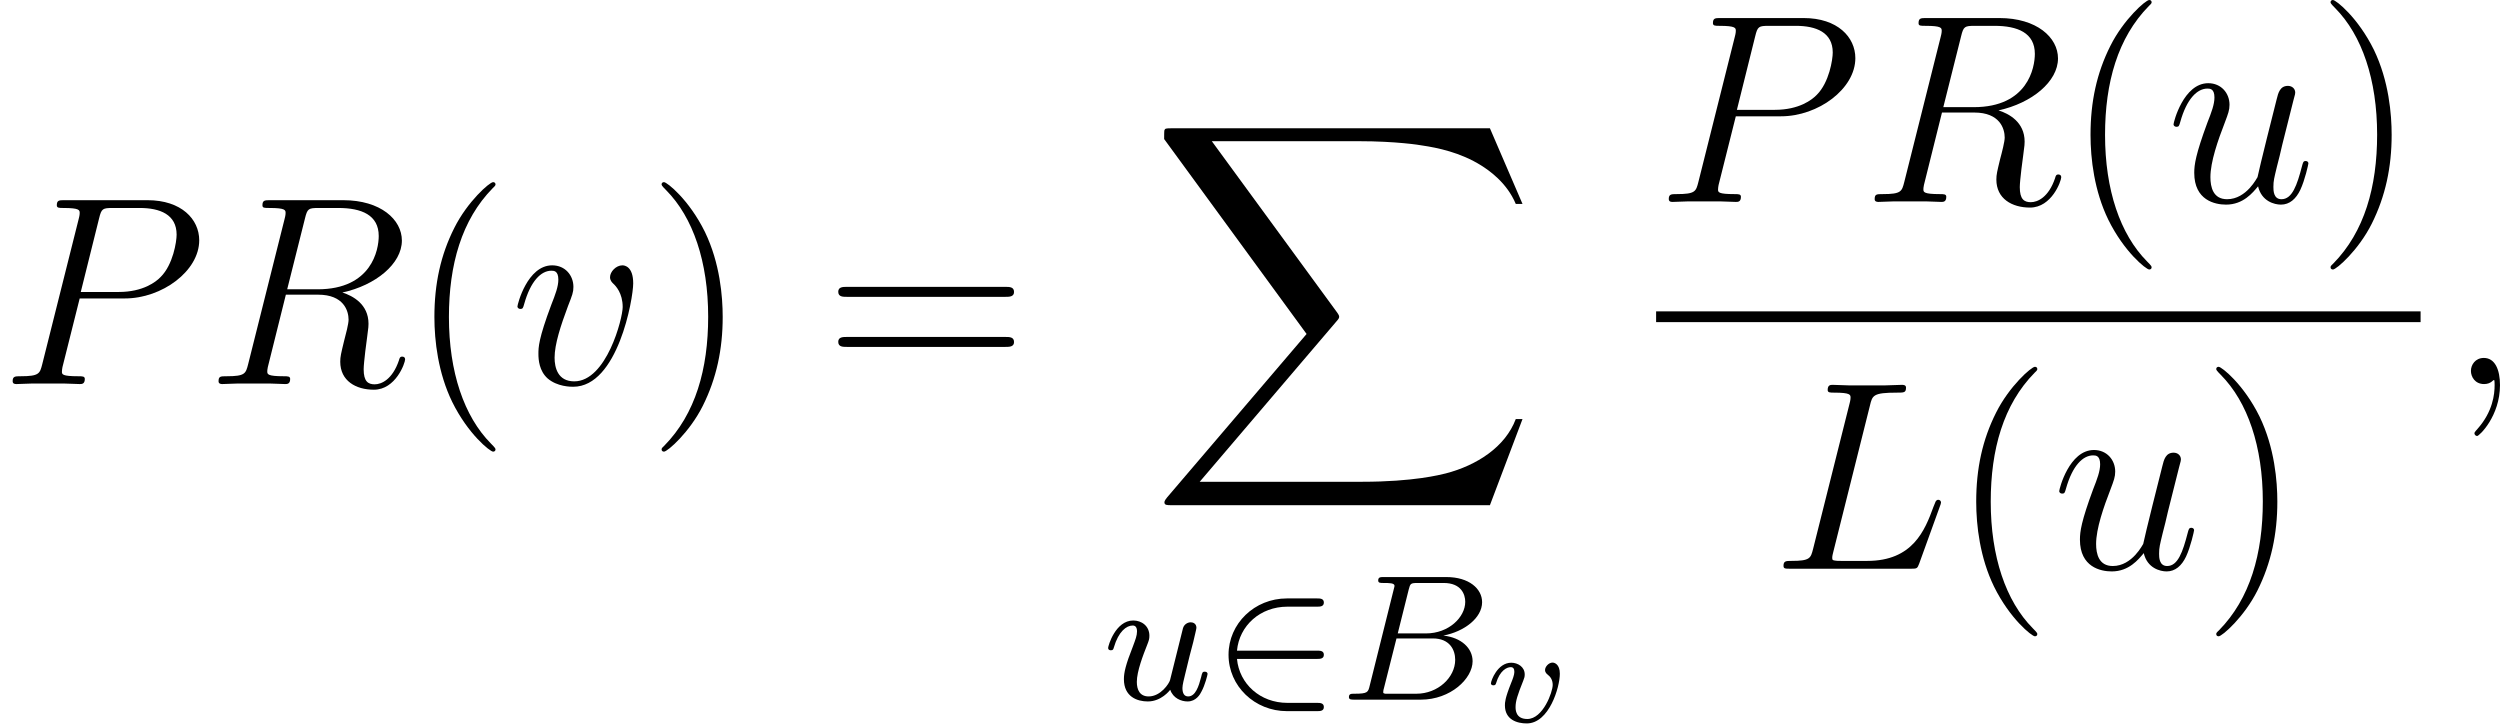
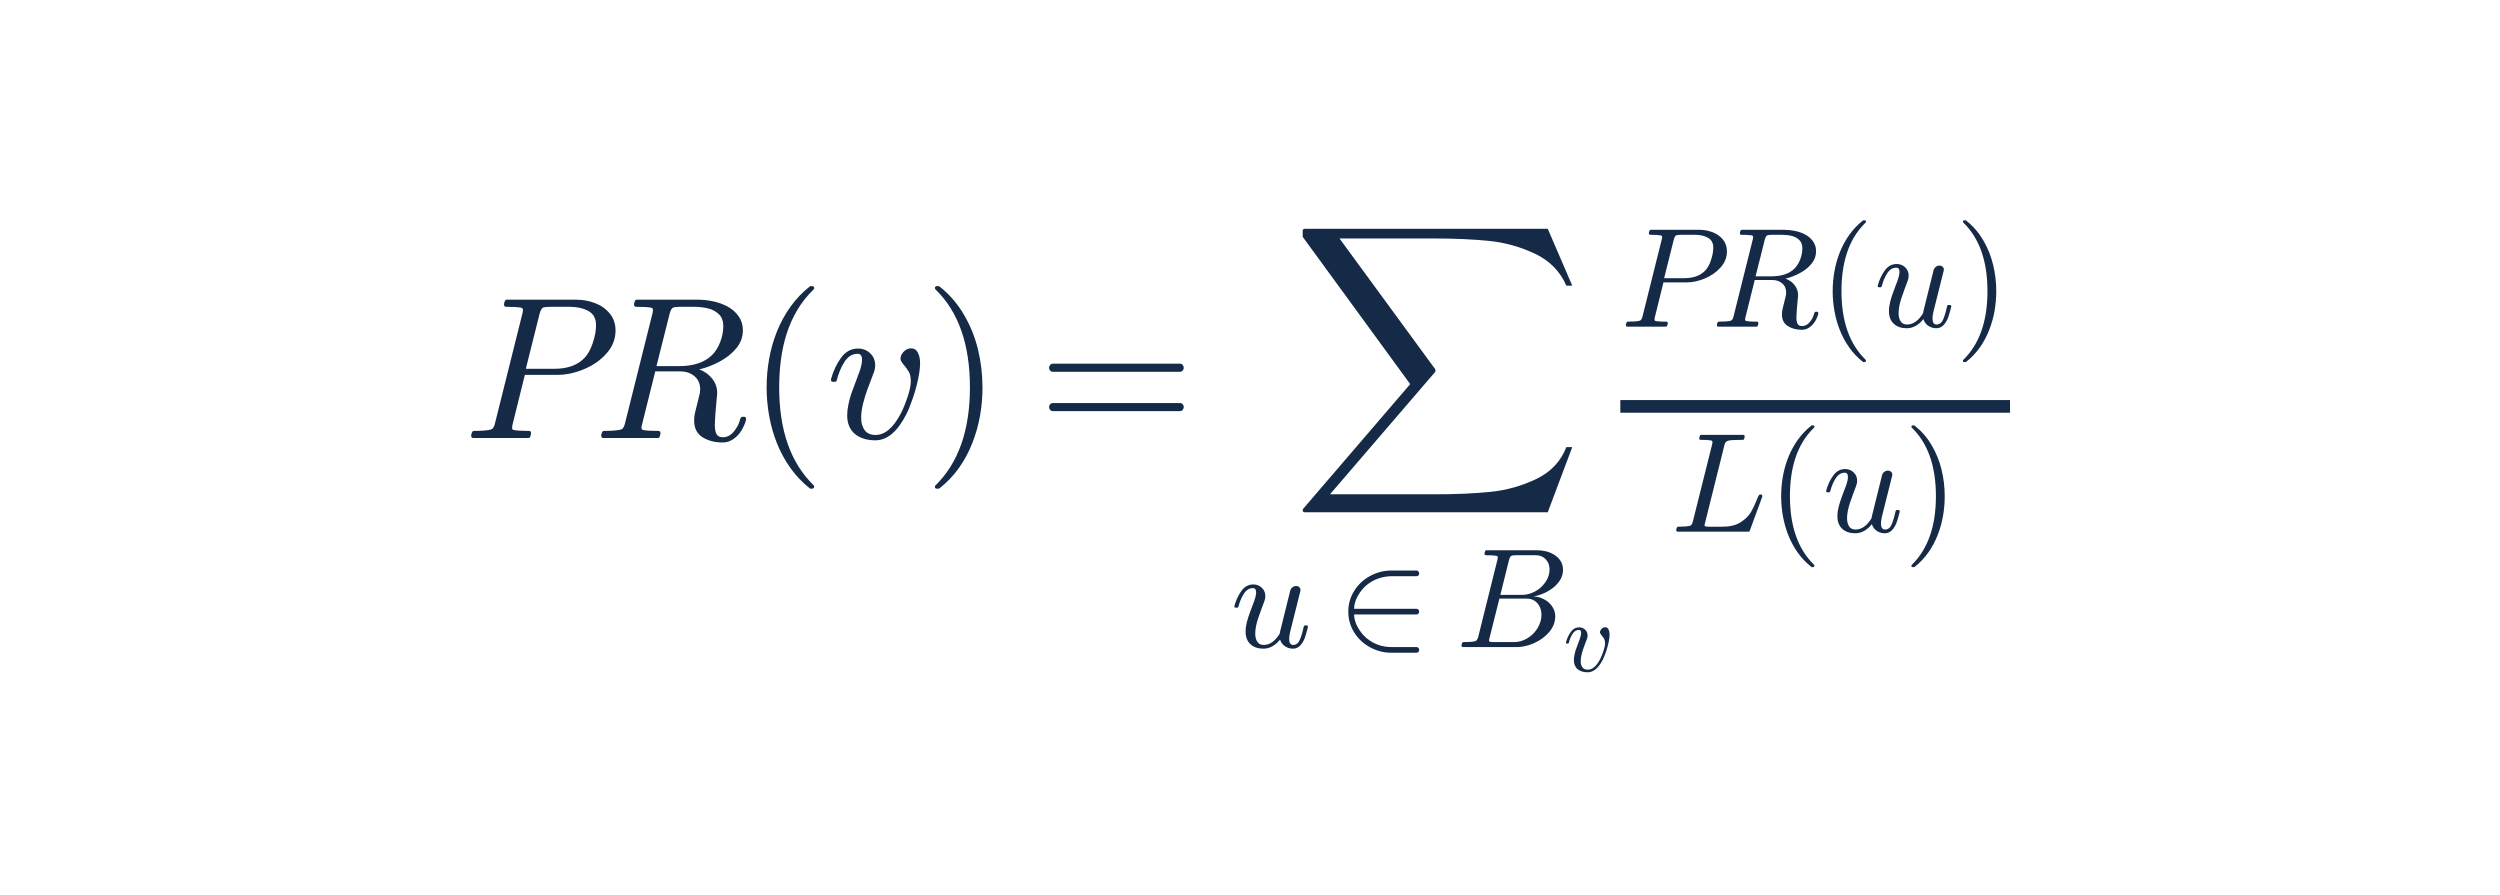
- <svg xmlns="http://www.w3.org/2000/svg" xmlns:xlink="http://www.w3.org/1999/xlink" height="160.622pt" version="1.1" viewBox="885.416 333.748 555.07 160.622" width="555.07pt">
+ <svg xmlns="http://www.w3.org/2000/svg" xmlns:xlink="http://www.w3.org/1999/xlink" width="296.28pt" height="105.984pt" viewBox="0 0 296.28 105.984" version="1.1">
  <defs>
-     <path d="M1.347 -0.63C1.275 -0.327 1.259 -0.263 0.669 -0.263C0.518 -0.263 0.422 -0.263 0.422 -0.112C0.422 0 0.526 0 0.662 0H3.618C4.934 0 5.914 -0.933 5.914 -1.706C5.914 -2.287 5.412 -2.758 4.615 -2.845C5.539 -3.021 6.336 -3.626 6.336 -4.328C6.336 -4.926 5.754 -5.444 4.75 -5.444H1.969C1.825 -5.444 1.722 -5.444 1.722 -5.292C1.722 -5.181 1.817 -5.181 1.953 -5.181C2.216 -5.181 2.447 -5.181 2.447 -5.053C2.447 -5.021 2.439 -5.013 2.415 -4.91L1.347 -0.63ZM2.59 -2.941L3.076 -4.886C3.148 -5.157 3.156 -5.181 3.483 -5.181H4.631C5.412 -5.181 5.587 -4.67 5.587 -4.344C5.587 -3.666 4.862 -2.941 3.842 -2.941H2.59ZM2.04 -0.263C1.969 -0.279 1.945 -0.279 1.945 -0.335C1.945 -0.399 1.961 -0.462 1.977 -0.51L2.534 -2.718H4.152C4.894 -2.718 5.141 -2.216 5.141 -1.769C5.141 -0.988 4.376 -0.263 3.419 -0.263H2.04Z" id="g3-66" />
-     <path d="M2.989 -0.869C2.949 -0.717 2.574 -0.143 2.04 -0.143C1.65 -0.143 1.514 -0.43 1.514 -0.789C1.514 -1.259 1.793 -1.977 1.969 -2.423C2.048 -2.622 2.072 -2.694 2.072 -2.837C2.072 -3.276 1.722 -3.515 1.355 -3.515C0.566 -3.515 0.239 -2.391 0.239 -2.295C0.239 -2.224 0.295 -2.192 0.359 -2.192C0.462 -2.192 0.47 -2.24 0.494 -2.319C0.701 -3.029 1.052 -3.292 1.331 -3.292C1.451 -3.292 1.522 -3.212 1.522 -3.029S1.451 -2.662 1.347 -2.383C1.012 -1.538 0.94 -1.196 0.94 -0.909C0.94 -0.128 1.53 0.08 2.001 0.08C2.598 0.08 2.965 -0.399 2.997 -0.438C3.124 -0.064 3.483 0.08 3.77 0.08C4.144 0.08 4.328 -0.239 4.384 -0.359C4.543 -0.646 4.655 -1.108 4.655 -1.14C4.655 -1.188 4.623 -1.243 4.527 -1.243S4.415 -1.203 4.368 -0.996C4.264 -0.598 4.121 -0.143 3.794 -0.143C3.61 -0.143 3.539 -0.295 3.539 -0.518C3.539 -0.654 3.61 -0.925 3.658 -1.124S3.826 -1.801 3.858 -1.945L4.017 -2.55C4.065 -2.766 4.16 -3.14 4.16 -3.188C4.16 -3.387 4.001 -3.435 3.905 -3.435C3.794 -3.435 3.618 -3.363 3.563 -3.172L2.989 -0.869Z" id="g3-117" />
-     <path d="M15.135 16.737L16.582 12.912H16.283C15.817 14.155 14.549 14.968 13.175 15.326C12.924 15.386 11.752 15.697 9.457 15.697H2.248L8.333 8.56C8.416 8.464 8.44 8.428 8.44 8.369C8.44 8.345 8.44 8.309 8.357 8.189L2.786 0.574H9.337C10.939 0.574 12.027 0.741 12.134 0.765C12.78 0.861 13.82 1.064 14.765 1.662C15.063 1.853 15.877 2.391 16.283 3.359H16.582L15.135 0H1.004C0.729 0 0.717 0.012 0.681 0.084C0.669 0.12 0.669 0.347 0.669 0.478L6.994 9.134L0.801 16.39C0.681 16.534 0.681 16.594 0.681 16.606C0.681 16.737 0.789 16.737 1.004 16.737H15.135Z" id="g0-88" />
-     <path d="M3.425 -2.146C3.425 -2.576 3.18 -2.642 3.102 -2.642C2.929 -2.642 2.768 -2.457 2.768 -2.313C2.768 -2.2 2.845 -2.14 2.881 -2.11C3.001 -2.02 3.108 -1.877 3.108 -1.65C3.108 -1.339 2.678 -0.137 1.979 -0.137C1.459 -0.137 1.459 -0.556 1.459 -0.669C1.459 -0.927 1.542 -1.196 1.799 -1.835C1.847 -1.961 1.865 -2.008 1.865 -2.116C1.865 -2.451 1.56 -2.636 1.267 -2.636C0.658 -2.636 0.365 -1.841 0.365 -1.716C0.365 -1.686 0.389 -1.632 0.472 -1.632S0.574 -1.668 0.592 -1.722C0.759 -2.289 1.07 -2.439 1.243 -2.439C1.363 -2.439 1.405 -2.361 1.405 -2.224C1.405 -2.098 1.327 -1.895 1.261 -1.734C0.986 -1.046 0.986 -0.867 0.986 -0.741C0.986 -0.102 1.53 0.06 1.955 0.06C2.953 0.06 3.425 -1.554 3.425 -2.146Z" id="g2-118" />
-     <path d="M4.631 -1.809C4.758 -1.809 4.934 -1.809 4.934 -1.993S4.758 -2.176 4.631 -2.176H1.076C1.18 -3.284 2.104 -4.129 3.316 -4.129H4.631C4.758 -4.129 4.934 -4.129 4.934 -4.312S4.758 -4.495 4.631 -4.495H3.292C1.857 -4.495 0.701 -3.379 0.701 -1.993C0.701 -0.598 1.865 0.51 3.292 0.51H4.631C4.758 0.51 4.934 0.51 4.934 0.327S4.758 0.143 4.631 0.143H3.316C2.104 0.143 1.18 -0.701 1.076 -1.809H4.631Z" id="g1-50" />
-     <path d="M2.331 0.048C2.331 -0.646 2.104 -1.16 1.614 -1.16C1.231 -1.16 1.04 -0.849 1.04 -0.586S1.219 0 1.626 0C1.781 0 1.913 -0.048 2.02 -0.155C2.044 -0.179 2.056 -0.179 2.068 -0.179C2.092 -0.179 2.092 -0.012 2.092 0.048C2.092 0.442 2.02 1.219 1.327 1.997C1.196 2.14 1.196 2.164 1.196 2.188C1.196 2.248 1.255 2.307 1.315 2.307C1.411 2.307 2.331 1.423 2.331 0.048Z" id="g4-59" />
-     <path d="M4.388 -7.245C4.495 -7.699 4.531 -7.819 5.583 -7.819C5.906 -7.819 5.99 -7.819 5.99 -8.046C5.99 -8.165 5.858 -8.165 5.81 -8.165C5.571 -8.165 5.296 -8.141 5.057 -8.141H3.455C3.228 -8.141 2.965 -8.165 2.738 -8.165C2.642 -8.165 2.511 -8.165 2.511 -7.938C2.511 -7.819 2.618 -7.819 2.798 -7.819C3.527 -7.819 3.527 -7.723 3.527 -7.592C3.527 -7.568 3.527 -7.496 3.479 -7.317L1.865 -0.885C1.757 -0.466 1.734 -0.347 0.897 -0.347C0.669 -0.347 0.55 -0.347 0.55 -0.132C0.55 0 0.622 0 0.861 0H6.217C6.48 0 6.492 -0.012 6.575 -0.227L7.496 -2.774C7.52 -2.833 7.544 -2.905 7.544 -2.941C7.544 -3.013 7.484 -3.061 7.424 -3.061C7.412 -3.061 7.352 -3.061 7.329 -3.013C7.305 -3.001 7.305 -2.977 7.209 -2.75C6.826 -1.698 6.288 -0.347 4.268 -0.347H3.12C2.953 -0.347 2.929 -0.347 2.857 -0.359C2.726 -0.371 2.714 -0.395 2.714 -0.49C2.714 -0.574 2.738 -0.646 2.762 -0.753L4.388 -7.245Z" id="g4-76" />
-     <path d="M3.539 -3.802H5.547C7.197 -3.802 8.847 -5.021 8.847 -6.384C8.847 -7.317 8.058 -8.165 6.551 -8.165H2.857C2.63 -8.165 2.523 -8.165 2.523 -7.938C2.523 -7.819 2.63 -7.819 2.809 -7.819C3.539 -7.819 3.539 -7.723 3.539 -7.592C3.539 -7.568 3.539 -7.496 3.491 -7.317L1.877 -0.885C1.769 -0.466 1.745 -0.347 0.909 -0.347C0.681 -0.347 0.562 -0.347 0.562 -0.132C0.562 0 0.669 0 0.741 0C0.968 0 1.207 -0.024 1.435 -0.024H2.833C3.061 -0.024 3.312 0 3.539 0C3.634 0 3.766 0 3.766 -0.227C3.766 -0.347 3.658 -0.347 3.479 -0.347C2.762 -0.347 2.75 -0.43 2.75 -0.55C2.75 -0.61 2.762 -0.693 2.774 -0.753L3.539 -3.802ZM4.399 -7.352C4.507 -7.795 4.555 -7.819 5.021 -7.819H6.205C7.101 -7.819 7.843 -7.532 7.843 -6.635C7.843 -6.324 7.687 -5.308 7.137 -4.758C6.934 -4.543 6.36 -4.089 5.272 -4.089H3.587L4.399 -7.352Z" id="g4-80" />
-     <path d="M4.399 -7.352C4.507 -7.795 4.555 -7.819 5.021 -7.819H5.882C6.91 -7.819 7.675 -7.508 7.675 -6.575C7.675 -5.966 7.364 -4.208 4.961 -4.208H3.61L4.399 -7.352ZM6.061 -4.065C7.544 -4.388 8.703 -5.344 8.703 -6.372C8.703 -7.305 7.759 -8.165 6.097 -8.165H2.857C2.618 -8.165 2.511 -8.165 2.511 -7.938C2.511 -7.819 2.594 -7.819 2.821 -7.819C3.539 -7.819 3.539 -7.723 3.539 -7.592C3.539 -7.568 3.539 -7.496 3.491 -7.317L1.877 -0.885C1.769 -0.466 1.745 -0.347 0.921 -0.347C0.646 -0.347 0.562 -0.347 0.562 -0.12C0.562 0 0.693 0 0.729 0C0.944 0 1.196 -0.024 1.423 -0.024H2.833C3.049 -0.024 3.3 0 3.515 0C3.61 0 3.742 0 3.742 -0.227C3.742 -0.347 3.634 -0.347 3.455 -0.347C2.726 -0.347 2.726 -0.442 2.726 -0.562C2.726 -0.574 2.726 -0.658 2.75 -0.753L3.551 -3.969H4.985C6.121 -3.969 6.336 -3.252 6.336 -2.857C6.336 -2.678 6.217 -2.212 6.133 -1.901C6.001 -1.351 5.966 -1.219 5.966 -0.992C5.966 -0.143 6.659 0.251 7.46 0.251C8.428 0.251 8.847 -0.933 8.847 -1.1C8.847 -1.184 8.787 -1.219 8.715 -1.219C8.62 -1.219 8.596 -1.148 8.572 -1.052C8.285 -0.203 7.795 0.012 7.496 0.012S7.006 -0.12 7.006 -0.658C7.006 -0.944 7.149 -2.032 7.161 -2.092C7.221 -2.534 7.221 -2.582 7.221 -2.678C7.221 -3.551 6.516 -3.921 6.061 -4.065Z" id="g4-82" />
-     <path d="M4.077 -0.693C4.232 -0.024 4.806 0.12 5.093 0.12C5.475 0.12 5.762 -0.132 5.954 -0.538C6.157 -0.968 6.312 -1.674 6.312 -1.71C6.312 -1.769 6.265 -1.817 6.193 -1.817C6.085 -1.817 6.073 -1.757 6.025 -1.578C5.81 -0.753 5.595 -0.12 5.117 -0.12C4.758 -0.12 4.758 -0.514 4.758 -0.669C4.758 -0.944 4.794 -1.064 4.914 -1.566C4.997 -1.889 5.081 -2.212 5.153 -2.546L5.643 -4.495C5.727 -4.794 5.727 -4.818 5.727 -4.854C5.727 -5.033 5.583 -5.153 5.404 -5.153C5.057 -5.153 4.973 -4.854 4.902 -4.555C4.782 -4.089 4.136 -1.518 4.053 -1.1C4.041 -1.1 3.575 -0.12 2.702 -0.12C2.08 -0.12 1.961 -0.658 1.961 -1.1C1.961 -1.781 2.295 -2.738 2.606 -3.539C2.75 -3.921 2.809 -4.077 2.809 -4.316C2.809 -4.83 2.439 -5.272 1.865 -5.272C0.765 -5.272 0.323 -3.539 0.323 -3.443C0.323 -3.395 0.371 -3.335 0.454 -3.335C0.562 -3.335 0.574 -3.383 0.622 -3.551C0.909 -4.579 1.375 -5.033 1.829 -5.033C1.949 -5.033 2.14 -5.021 2.14 -4.639C2.14 -4.328 2.008 -3.981 1.829 -3.527C1.303 -2.104 1.243 -1.65 1.243 -1.291C1.243 -0.072 2.164 0.12 2.654 0.12C3.419 0.12 3.838 -0.406 4.077 -0.693Z" id="g4-117" />
-     <path d="M5.464 -4.471C5.464 -5.224 5.081 -5.272 4.985 -5.272C4.698 -5.272 4.435 -4.985 4.435 -4.746C4.435 -4.603 4.519 -4.519 4.567 -4.471C4.686 -4.364 4.997 -4.041 4.997 -3.419C4.997 -2.917 4.28 -0.12 2.845 -0.12C2.116 -0.12 1.973 -0.729 1.973 -1.172C1.973 -1.769 2.248 -2.606 2.57 -3.467C2.762 -3.957 2.809 -4.077 2.809 -4.316C2.809 -4.818 2.451 -5.272 1.865 -5.272C0.765 -5.272 0.323 -3.539 0.323 -3.443C0.323 -3.395 0.371 -3.335 0.454 -3.335C0.562 -3.335 0.574 -3.383 0.622 -3.551C0.909 -4.579 1.375 -5.033 1.829 -5.033C1.937 -5.033 2.14 -5.033 2.14 -4.639C2.14 -4.328 2.008 -3.981 1.829 -3.527C1.255 -1.997 1.255 -1.626 1.255 -1.339C1.255 -1.076 1.291 -0.586 1.662 -0.251C2.092 0.12 2.69 0.12 2.798 0.12C4.782 0.12 5.464 -3.79 5.464 -4.471Z" id="g4-118" />
-     <path d="M3.885 2.905C3.885 2.869 3.885 2.845 3.682 2.642C2.487 1.435 1.817 -0.538 1.817 -2.977C1.817 -5.296 2.379 -7.293 3.766 -8.703C3.885 -8.811 3.885 -8.835 3.885 -8.871C3.885 -8.942 3.826 -8.966 3.778 -8.966C3.622 -8.966 2.642 -8.106 2.056 -6.934C1.447 -5.727 1.172 -4.447 1.172 -2.977C1.172 -1.913 1.339 -0.49 1.961 0.789C2.666 2.224 3.646 3.001 3.778 3.001C3.826 3.001 3.885 2.977 3.885 2.905Z" id="g5-40" />
-     <path d="M3.371 -2.977C3.371 -3.885 3.252 -5.368 2.582 -6.755C1.877 -8.189 0.897 -8.966 0.765 -8.966C0.717 -8.966 0.658 -8.942 0.658 -8.871C0.658 -8.835 0.658 -8.811 0.861 -8.608C2.056 -7.4 2.726 -5.428 2.726 -2.989C2.726 -0.669 2.164 1.327 0.777 2.738C0.658 2.845 0.658 2.869 0.658 2.905C0.658 2.977 0.717 3.001 0.765 3.001C0.921 3.001 1.901 2.14 2.487 0.968C3.096 -0.251 3.371 -1.542 3.371 -2.977Z" id="g5-41" />
-     <path d="M8.07 -3.873C8.237 -3.873 8.452 -3.873 8.452 -4.089C8.452 -4.316 8.249 -4.316 8.07 -4.316H1.028C0.861 -4.316 0.646 -4.316 0.646 -4.101C0.646 -3.873 0.849 -3.873 1.028 -3.873H8.07ZM8.07 -1.65C8.237 -1.65 8.452 -1.65 8.452 -1.865C8.452 -2.092 8.249 -2.092 8.07 -2.092H1.028C0.861 -2.092 0.646 -2.092 0.646 -1.877C0.646 -1.65 0.849 -1.65 1.028 -1.65H8.07Z" id="g5-61" />
+     <style type="text/css">*{stroke-linejoin: round; stroke-linecap: butt}</style>
  </defs>
-   <g id="page1" transform="matrix(5 0 0 5 0 0)">
-     <use x="177.083" xlink:href="#g4-80" y="83.804" />
-     <use x="186.226" xlink:href="#g4-82" y="83.804" />
-     <use x="195.201" xlink:href="#g5-40" y="83.804" />
-     <use x="199.737" xlink:href="#g4-118" y="83.804" />
-     <use x="205.804" xlink:href="#g5-41" y="83.804" />
-     <use x="213.66" xlink:href="#g5-61" y="83.804" />
-     <use x="228.109" xlink:href="#g0-88" y="72.446" />
-     <use x="226.051" xlink:href="#g3-117" y="97.818" />
-     <use x="230.936" xlink:href="#g1-50" y="97.818" />
-     <use x="236.561" xlink:href="#g3-66" y="97.818" />
-     <use x="242.924" xlink:href="#g2-118" y="98.814" />
-     <use x="250.624" xlink:href="#g4-80" y="75.716" />
-     <use x="259.767" xlink:href="#g4-82" y="75.716" />
-     <use x="268.742" xlink:href="#g5-40" y="75.716" />
-     <use x="273.277" xlink:href="#g4-117" y="75.716" />
-     <use x="279.915" xlink:href="#g5-41" y="75.716" />
-     <rect height="0.478" width="33.947" x="250.624" y="80.576" />
-     <use x="255.731" xlink:href="#g4-76" y="92.004" />
-     <use x="263.666" xlink:href="#g5-40" y="92.004" />
-     <use x="268.201" xlink:href="#g4-117" y="92.004" />
-     <use x="274.839" xlink:href="#g5-41" y="92.004" />
-     <use x="285.766" xlink:href="#g4-59" y="83.804" />
+   <g id="figure_1">
+     <g id="axes_1">
+       <g id="text_1">
+         <g style="fill: #152a47" transform="translate(54.9 52.032) scale(0.24 -0.24)">
+           <defs>
+             <path id="Cmmi10-50" d="M 313 0  Q 250 0 250 84  Q 253 100 262 139  Q 272 178 289 201  Q 306 225 331 225  Q 722 225 878 269  Q 959 297 997 441  L 1875 3956  Q 1888 4019 1888 4044  Q 1888 4113 1813 4122  Q 1691 4147 1350 4147  Q 1288 4147 1288 4231  Q 1291 4247 1300 4286  Q 1309 4325 1326 4348  Q 1344 4372 1369 4372  L 3578 4372  Q 3881 4372 4165 4264  Q 4450 4156 4631 3934  Q 4813 3713 4813 3397  Q 4813 2991 4527 2672  Q 4241 2353 3814 2175  Q 3388 1997 2988 1997  L 1947 1997  L 1556 416  Q 1544 353 1544 325  Q 1544 300 1551 283  Q 1559 266 1573 261  Q 1588 256 1619 250  Q 1741 225 2081 225  Q 2144 225 2144 141  Q 2122 50 2109 25  Q 2097 0 2034 0  L 313 0  z M 1978 2188  L 2875 2188  Q 3497 2188 3822 2522  Q 3988 2688 4092 3000  Q 4197 3313 4197 3566  Q 4197 3881 3956 4014  Q 3716 4147 3359 4147  L 2747 4147  Q 2572 4147 2515 4117  Q 2459 4088 2413 3928  L 1978 2188  z " transform="scale(0.015625)" />
+             <path id="Cmmi10-52" d="M 313 0  Q 250 0 250 84  Q 253 100 262 139  Q 272 178 289 201  Q 306 225 331 225  Q 722 225 878 269  Q 959 297 997 441  L 1875 3956  Q 1888 4019 1888 4044  Q 1888 4113 1813 4122  Q 1691 4147 1350 4147  Q 1288 4147 1288 4231  Q 1291 4247 1300 4286  Q 1309 4325 1326 4348  Q 1344 4372 1369 4372  L 3309 4372  Q 3541 4372 3791 4319  Q 4041 4266 4250 4152  Q 4459 4038 4593 3848  Q 4728 3659 4728 3406  Q 4728 3084 4515 2831  Q 4303 2578 3978 2408  Q 3653 2238 3347 2169  Q 3597 2078 3756 1879  Q 3916 1681 3916 1422  Q 3916 1388 3914 1370  Q 3913 1353 3909 1331  L 3859 763  Q 3853 638 3847 550  Q 3841 463 3841 409  Q 3841 234 3892 129  Q 3944 25 4097 25  Q 4297 25 4448 211  Q 4600 397 4647 616  Q 4675 672 4709 672  L 4769 672  Q 4831 672 4831 588  Q 4784 403 4682 237  Q 4581 72 4426 -34  Q 4272 -141 4091 -141  Q 3716 -141 3452 26  Q 3188 194 3188 550  Q 3188 684 3213 788  L 3353 1356  Q 3378 1434 3378 1538  Q 3378 1803 3198 1954  Q 3019 2106 2747 2106  L 1959 2106  L 1538 416  Q 1522 363 1522 325  Q 1522 259 1600 250  Q 1722 225 2059 225  Q 2125 225 2125 141  Q 2103 50 2090 25  Q 2078 0 2016 0  L 313 0  z M 1997 2272  L 2706 2272  Q 3403 2272 3756 2625  Q 3919 2788 4014 3039  Q 4109 3291 4109 3541  Q 4109 3778 3970 3912  Q 3831 4047 3626 4097  Q 3422 4147 3175 4147  L 2747 4147  Q 2572 4147 2515 4117  Q 2459 4088 2413 3928  L 1997 2272  z " transform="scale(0.015625)" />
+             <path id="Cmr10-28" d="M 1984 -1588  Q 1628 -1306 1370 -942  Q 1113 -578 948 -165  Q 784 247 703 697  Q 622 1147 622 1600  Q 622 2059 703 2509  Q 784 2959 951 3375  Q 1119 3791 1378 4153  Q 1638 4516 1984 4788  Q 1984 4800 2016 4800  L 2075 4800  Q 2094 4800 2109 4783  Q 2125 4766 2125 4744  Q 2125 4716 2113 4703  Q 1800 4397 1592 4047  Q 1384 3697 1257 3301  Q 1131 2906 1075 2482  Q 1019 2059 1019 1600  Q 1019 -434 2106 -1491  Q 2125 -1509 2125 -1544  Q 2125 -1559 2108 -1579  Q 2091 -1600 2075 -1600  L 2016 -1600  Q 1984 -1600 1984 -1588  z " transform="scale(0.015625)" />
+             <path id="Cmmi10-76" d="M 684 722  Q 684 866 718 1037  Q 753 1209 787 1320  Q 822 1431 944 1753  Q 1066 2075 1069 2088  Q 1153 2322 1153 2472  Q 1153 2663 1013 2663  Q 759 2663 595 2402  Q 431 2141 353 1819  Q 341 1778 300 1778  L 225 1778  Q 172 1778 172 1838  L 172 1856  Q 275 2238 487 2533  Q 700 2828 1025 2828  Q 1253 2828 1411 2678  Q 1569 2528 1569 2297  Q 1569 2178 1516 2047  Q 1391 1722 1319 1526  Q 1247 1331 1186 1089  Q 1125 847 1125 641  Q 1125 400 1236 248  Q 1347 97 1581 97  Q 2025 97 2381 781  Q 2494 1003 2594 1303  Q 2694 1603 2694 1791  Q 2694 1984 2631 2092  Q 2569 2200 2469 2317  Q 2369 2434 2369 2503  Q 2369 2628 2472 2731  Q 2575 2834 2700 2834  Q 2853 2834 2920 2693  Q 2988 2553 2988 2375  Q 2988 2163 2927 1869  Q 2866 1575 2758 1259  Q 2650 944 2559 763  Q 2138 -72 1575 -72  Q 1172 -72 928 129  Q 684 331 684 722  z " transform="scale(0.015625)" />
+             <path id="Cmr10-29" d="M 416 -1600  Q 359 -1600 359 -1544  Q 359 -1516 372 -1503  Q 1466 -434 1466 1600  Q 1466 3634 384 4691  Q 359 4706 359 4744  Q 359 4766 376 4783  Q 394 4800 416 4800  L 475 4800  Q 494 4800 506 4788  Q 966 4425 1272 3906  Q 1578 3388 1720 2800  Q 1863 2213 1863 1600  Q 1863 1147 1786 708  Q 1709 269 1542 -157  Q 1375 -584 1119 -945  Q 863 -1306 506 -1588  Q 494 -1600 475 -1600  L 416 -1600  z " transform="scale(0.015625)" />
+             <path id="Cmr10-3d" d="M 481 850  Q 428 850 393 890  Q 359 931 359 978  Q 359 1031 393 1068  Q 428 1106 481 1106  L 4500 1106  Q 4547 1106 4581 1068  Q 4616 1031 4616 978  Q 4616 931 4581 890  Q 4547 850 4500 850  L 481 850  z M 481 2094  Q 428 2094 393 2131  Q 359 2169 359 2222  Q 359 2269 393 2309  Q 428 2350 481 2350  L 4500 2350  Q 4547 2350 4581 2309  Q 4616 2269 4616 2222  Q 4616 2169 4581 2131  Q 4547 2094 4500 2094  L 481 2094  z " transform="scale(0.015625)" />
+             <path id="Cmex10-58" d="M 422 -8959  Q 359 -8959 359 -8891  Q 359 -8863 378 -8844  L 3756 -4909  L 378 -281  Q 359 -263 359 -250  L 359 -56  Q 359 -34 379 -17  Q 400 0 422 0  L 8103 0  L 8878 -1797  L 8691 -1797  Q 8394 -1116 7697 -787  Q 7000 -459 6242 -382  Q 5484 -306 4481 -306  L 1522 -306  L 4544 -4434  Q 4556 -4459 4556 -4481  Q 4556 -4500 4544 -4525  L 1222 -8391  L 4544 -8391  Q 5528 -8391 6289 -8314  Q 7050 -8238 7739 -7908  Q 8428 -7578 8691 -6900  L 8878 -6900  L 8103 -8959  L 422 -8959  z " transform="scale(0.015625)" />
+             <path id="Cmmi10-75" d="M 678 697  Q 678 906 734 1126  Q 791 1347 892 1617  Q 994 1888 1069 2088  Q 1153 2322 1153 2472  Q 1153 2663 1013 2663  Q 759 2663 595 2402  Q 431 2141 353 1819  Q 341 1778 300 1778  L 225 1778  Q 172 1778 172 1838  L 172 1856  Q 275 2238 487 2533  Q 700 2828 1025 2828  Q 1253 2828 1411 2678  Q 1569 2528 1569 2297  Q 1569 2178 1516 2047  Q 1488 1969 1388 1706  Q 1288 1444 1234 1272  Q 1181 1100 1147 934  Q 1113 769 1113 603  Q 1113 391 1203 244  Q 1294 97 1497 97  Q 1906 97 2216 603  Q 2222 628 2226 651  Q 2231 675 2234 697  L 2694 2553  Q 2716 2638 2794 2698  Q 2872 2759 2963 2759  Q 3041 2759 3098 2709  Q 3156 2659 3156 2578  Q 3156 2541 3150 2528  L 2688 684  Q 2644 494 2644 372  Q 2644 97 2828 97  Q 3034 97 3136 351  Q 3238 606 3309 941  Q 3322 978 3359 978  L 3438 978  Q 3463 978 3478 956  Q 3494 934 3494 916  Q 3425 641 3361 444  Q 3297 247 3159 87  Q 3022 -72 2816 -72  Q 2613 -72 2452 39  Q 2291 150 2234 341  Q 2088 153 1894 40  Q 1700 -72 1484 -72  Q 1116 -72 897 129  Q 678 331 678 697  z " transform="scale(0.015625)" />
+             <path id="Cmsy10-32" d="M 1356 403  Q 1838 0 2497 0  L 3616 0  Q 3666 0 3698 -37  Q 3731 -75 3731 -128  Q 3731 -175 3698 -215  Q 3666 -256 3616 -256  L 2478 -256  Q 1969 -256 1519 -12  Q 1069 231 800 657  Q 531 1084 531 1600  Q 531 2116 800 2542  Q 1069 2969 1519 3212  Q 1969 3456 2478 3456  L 3616 3456  Q 3666 3456 3698 3415  Q 3731 3375 3731 3328  Q 3731 3275 3698 3237  Q 3666 3200 3616 3200  L 2497 3200  Q 2184 3200 1889 3097  Q 1594 2994 1356 2797  Q 1122 2600 958 2304  Q 794 2009 794 1728  L 3616 1728  Q 3666 1728 3698 1687  Q 3731 1647 3731 1600  Q 3731 1553 3698 1512  Q 3666 1472 3616 1472  L 794 1472  Q 794 1194 958 897  Q 1122 600 1356 403  z " transform="scale(0.015625)" />
+             <path id="Cmmi10-42" d="M 319 0  Q 256 0 256 84  Q 259 100 268 137  Q 278 175 293 200  Q 309 225 341 225  Q 522 225 656 234  Q 791 244 884 269  Q 959 297 1006 441  L 1881 3956  Q 1894 4019 1894 4044  Q 1894 4113 1819 4122  Q 1697 4147 1356 4147  Q 1294 4147 1294 4231  Q 1297 4247 1306 4286  Q 1316 4325 1333 4348  Q 1350 4372 1375 4372  L 3669 4372  Q 3878 4372 4083 4320  Q 4288 4269 4461 4156  Q 4634 4044 4736 3876  Q 4838 3709 4838 3488  Q 4838 3247 4714 3040  Q 4591 2834 4395 2681  Q 4200 2528 3973 2429  Q 3747 2331 3500 2284  Q 3675 2284 3854 2215  Q 4034 2147 4175 2028  Q 4316 1909 4402 1743  Q 4488 1578 4488 1388  Q 4488 1003 4219 684  Q 3950 366 3542 183  Q 3134 0 2753 0  L 319 0  z M 1497 275  Q 1497 225 1716 225  L 2631 225  Q 2944 225 3231 398  Q 3519 572 3692 859  Q 3866 1147 3866 1459  Q 3866 1650 3786 1820  Q 3706 1991 3556 2089  Q 3406 2188 3213 2188  L 1966 2188  L 1522 416  Q 1497 328 1497 275  z M 2009 2356  L 2981 2356  Q 3288 2356 3577 2512  Q 3866 2669 4048 2937  Q 4231 3206 4231 3506  Q 4231 3784 4057 3965  Q 3884 4147 3609 4147  L 2731 4147  Q 2559 4147 2500 4115  Q 2441 4084 2400 3928  L 2009 2356  z " transform="scale(0.015625)" />
+             <path id="Cmmi10-4c" d="M 300 0  Q 238 0 238 84  Q 241 100 250 139  Q 259 178 276 201  Q 294 225 319 225  Q 709 225 863 269  Q 947 297 984 441  L 1863 3956  Q 1875 4019 1875 4044  Q 1875 4113 1797 4122  Q 1678 4147 1338 4147  Q 1275 4147 1275 4231  Q 1297 4313 1309 4342  Q 1322 4372 1381 4372  L 3272 4372  Q 3328 4372 3328 4288  Q 3319 4222 3306 4184  Q 3294 4147 3244 4147  Q 2772 4147 2613 4116  Q 2456 4088 2419 3928  L 1544 416  Q 1516 338 1516 275  Q 1516 225 1734 225  L 2328 225  Q 2831 225 3143 425  Q 3456 625 3606 876  Q 3756 1128 3857 1398  Q 3959 1669 4006 1678  L 4063 1678  Q 4128 1678 4128 1594  L 3559 44  Q 3550 0 3500 0  L 300 0  z " transform="scale(0.015625)" />
+           </defs>
+           <use xlink:href="#Cmmi10-50" transform="translate(0 0.5)" />
+           <use xlink:href="#Cmmi10-52" transform="translate(64.20898 0.5)" />
+           <use xlink:href="#Cmr10-28" transform="translate(140.0879 0.5)" />
+           <use xlink:href="#Cmmi10-76" transform="translate(178.9062 0.5)" />
+           <use xlink:href="#Cmr10-29" transform="translate(227.2949 0.5)" />
+           <use xlink:href="#Cmr10-3d" transform="translate(283.6719 0.5)" />
+           <use xlink:href="#Cmex10-58" transform="translate(408.916 103.8255)" />
+           <use xlink:href="#Cmmi10-75" transform="translate(378.916 -102.7276) scale(0.7)" />
+           <use xlink:href="#Cmsy10-32" transform="translate(431.2314 -102.7276) scale(0.7)" />
+           <use xlink:href="#Cmmi10-42" transform="translate(490.1436 -102.7276) scale(0.7)" />
+           <use xlink:href="#Cmmi10-76" transform="translate(543.1904 -114.632) scale(0.49)" />
+           <use xlink:href="#Cmmi10-50" transform="translate(571.365 55.5) scale(0.7)" />
+           <use xlink:href="#Cmmi10-52" transform="translate(616.3113 55.5) scale(0.7)" />
+           <use xlink:href="#Cmr10-28" transform="translate(669.4265 55.5) scale(0.7)" />
+           <use xlink:href="#Cmmi10-75" transform="translate(696.5994 55.5) scale(0.7)" />
+           <use xlink:href="#Cmr10-29" transform="translate(736.6238 55.5) scale(0.7)" />
+           <use xlink:href="#Cmmi10-4c" transform="translate(596.365 -45.75) scale(0.7)" />
+           <use xlink:href="#Cmr10-28" transform="translate(643.9773 -45.75) scale(0.7)" />
+           <use xlink:href="#Cmmi10-75" transform="translate(671.1502 -45.75) scale(0.7)" />
+           <use xlink:href="#Cmr10-29" transform="translate(711.1746 -45.75) scale(0.7)" />
+           <path d="M 571.365 13  L 571.365 19.25  L 763.797 19.25  L 763.797 13  L 571.365 13  z " />
+         </g>
+       </g>
+     </g>
  </g>
</svg>
